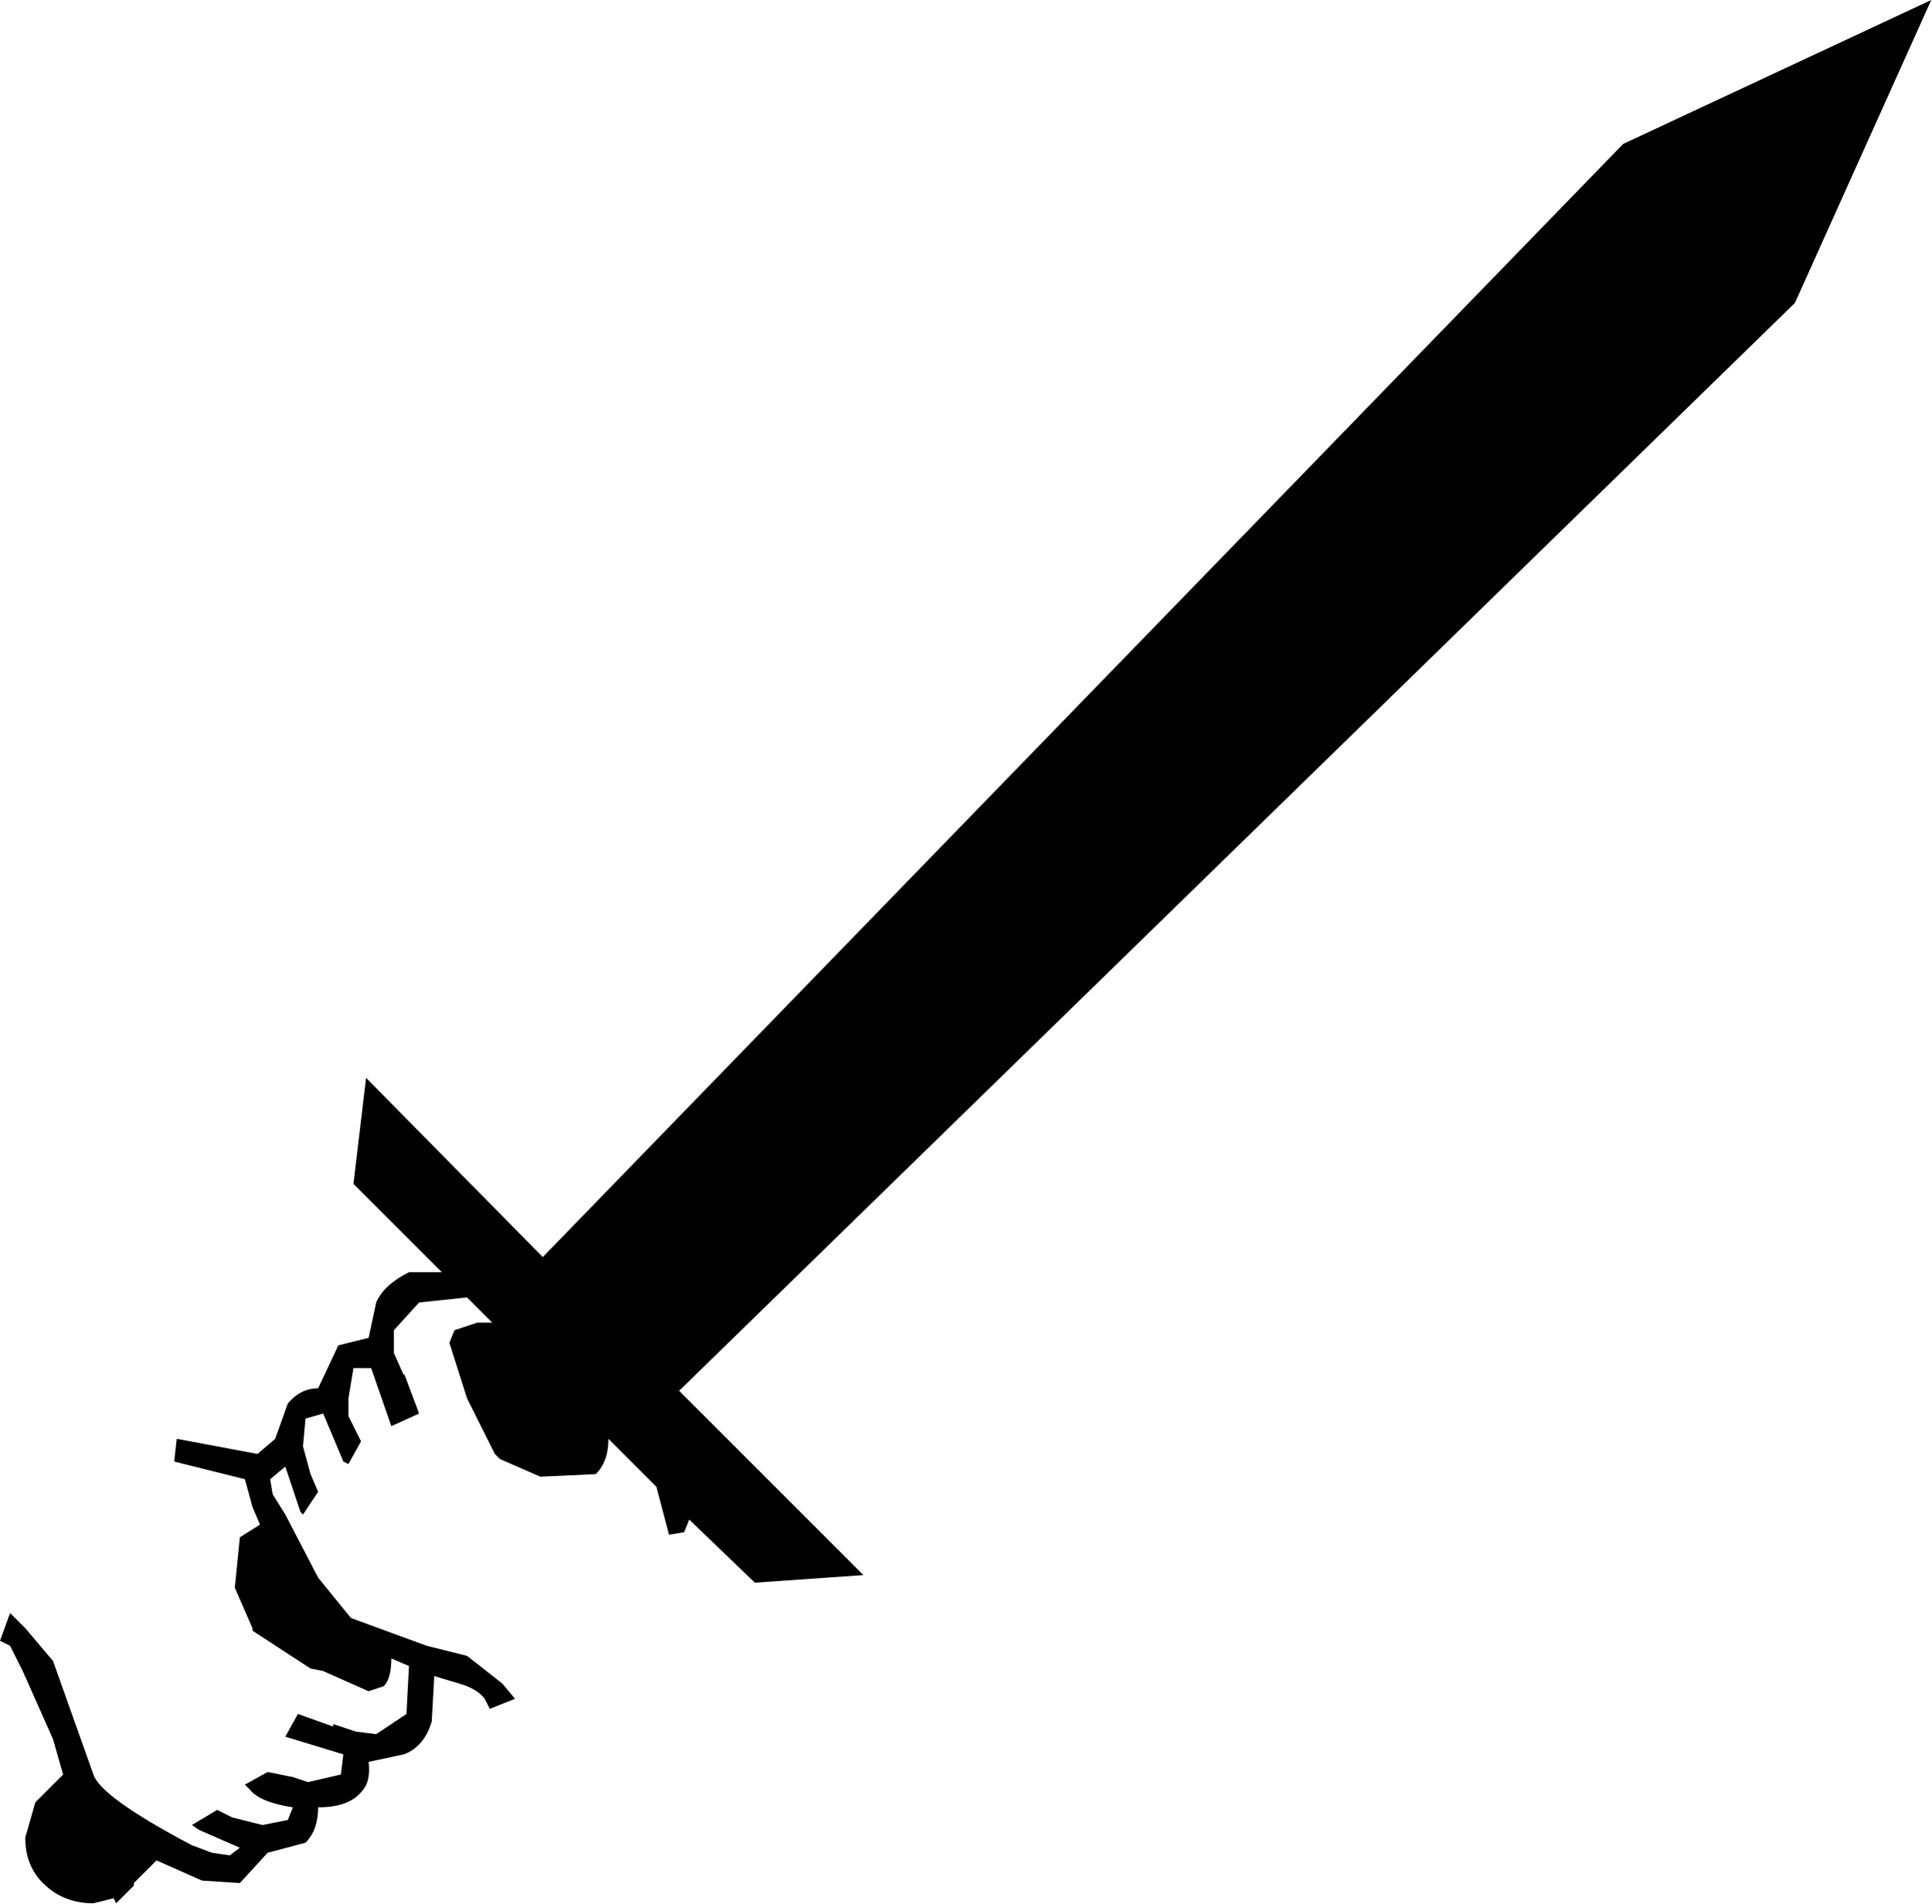
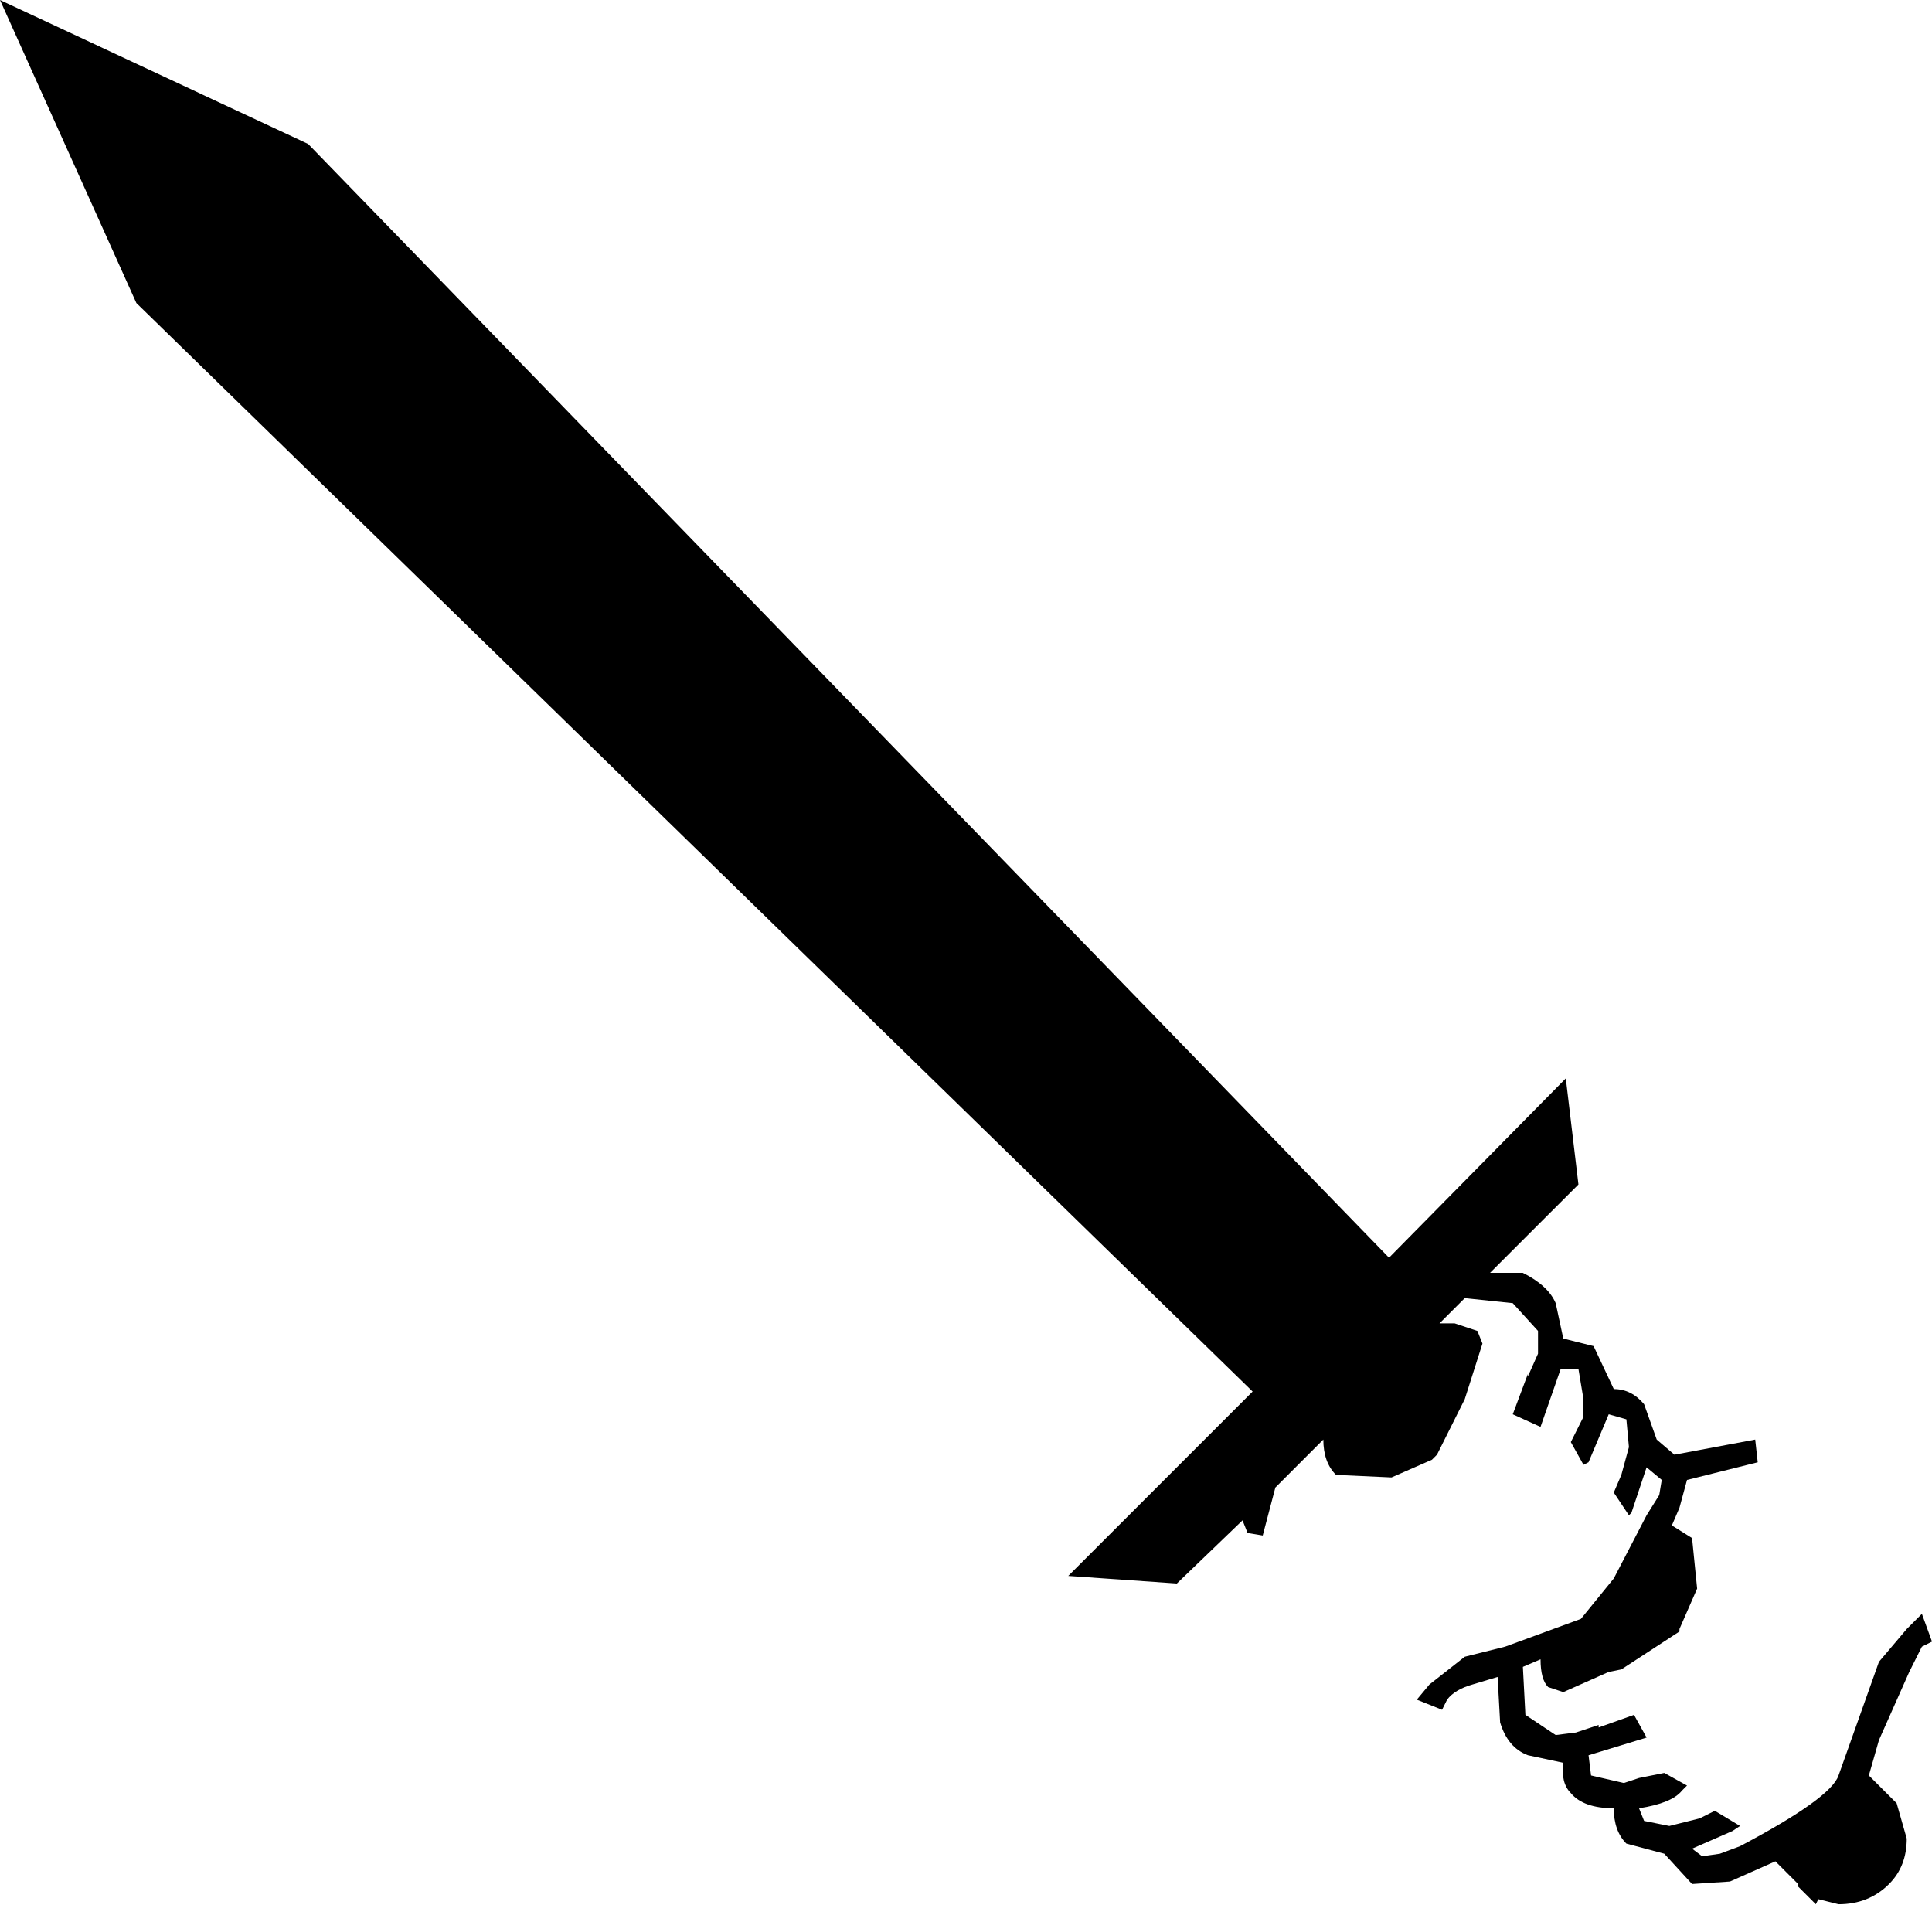
- <svg xmlns="http://www.w3.org/2000/svg" xml:space="preserve" width="310.824" height="306.355" viewBox="0 0 82.239 81.056">
-   <path d="M17.415 54.18h1.398l-3.763-3.762.538-4.515 7.525 7.633 46.01-47.408L82.24 0l-5.805 12.9-47.516 46.333 7.848 7.848-4.623.323-2.795-2.688-.215.538-.645.107-.538-2.042-2.042-2.043q0 .968-.538 1.505l-2.365.108-1.72-.753-.215-.215-1.182-2.365-.753-2.365.215-.538.968-.322h.645l-1.075-1.075-2.043.215-1.075 1.182v.968l.43.967v-.107l.645 1.72-1.182.537-.86-2.472h-.753l-.215 1.29v.752l.538 1.076-.538.967-.215-.107-.86-2.043-.752.215-.108 1.183.323 1.182.322.753-.645.967-.107-.107-.645-1.935-.645.537.107.645.538.86 1.397 2.688 1.398 1.72 3.225 1.182 1.72.43 1.505 1.183.537.645-1.075.43-.215-.43q-.322-.43-1.075-.645l-1.075-.323-.107 1.935q-.323 1.075-1.183 1.398l-1.505.322q.108.86-.322 1.29-.538.645-1.828.645 0 .968-.537 1.505l-1.613.43-1.182 1.29L8.6 80.09l-1.935-.86-.967.967v.108l-.215.215-.538.537-.107-.215-.86.215q-1.29 0-2.15-.86-.753-.752-.753-1.935l.43-1.505 1.183-1.182-.43-1.505-1.29-2.903-.538-1.075-.43-.215.43-1.182.645.645 1.183 1.397 1.72 4.838q.322.967 4.192 3.01l.86.322.753.108.43-.323-1.72-.752-.323-.215 1.075-.645.645.322 1.29.323 1.075-.215.215-.538q-1.397-.215-1.827-.752l-.215-.215.967-.538 1.075.215.645.215 1.398-.322.107-.86-2.472-.753.537-.967 1.505.537v-.107l.968.322.86.108 1.29-.86.107-2.043-.752-.322q0 .86-.323 1.182l-.645.215-1.935-.86-.537-.107-2.473-1.613v-.107l-.752-1.72.215-2.15.86-.538-.323-.752-.322-1.183-3.01-.752.107-.968 3.44.645.753-.645.537-1.505q.538-.645 1.29-.645l.86-1.828 1.29-.322.323-1.505q.322-.753 1.397-1.29" />
+ <svg xmlns="http://www.w3.org/2000/svg" xml:space="preserve" width="310.828" height="306.357" viewBox="0 0 82.24 81.057">
+   <path d="M64.825 54.18h-1.398l3.763-3.762-.538-4.515-7.525 7.633-46.01-47.408L0 0l5.805 12.9 47.516 46.333-7.848 7.848 4.623.323 2.795-2.688.215.538.645.107.538-2.042 2.042-2.043q0 .968.538 1.505l2.365.108 1.72-.753.215-.215 1.182-2.365.753-2.365-.215-.538-.968-.322h-.645l1.075-1.075 2.043.215 1.075 1.182v.968l-.43.967v-.107l-.645 1.72 1.182.537.86-2.472h.753l.215 1.29v.752l-.538 1.076.538.967.215-.107.86-2.043.752.215.108 1.183-.323 1.182-.322.753.645.967.107-.107.645-1.935.645.537-.107.645-.538.86-1.397 2.688-1.398 1.72-3.225 1.182-1.72.43-1.505 1.183-.537.645 1.075.43.215-.43q.322-.43 1.075-.645l1.075-.323.107 1.935q.323 1.075 1.183 1.398l1.505.322q-.108.86.322 1.29.538.645 1.828.645 0 .968.537 1.505l1.613.43 1.182 1.29 1.614-.106 1.935-.86.967.967v.108l.215.215.538.537.107-.215.86.215q1.29 0 2.15-.86.753-.752.753-1.935l-.43-1.505-1.183-1.182.43-1.505 1.29-2.903.538-1.075.43-.215-.43-1.182-.645.645-1.183 1.397-1.72 4.838q-.322.967-4.192 3.01l-.86.322-.753.108-.43-.323 1.72-.752.323-.215-1.075-.645-.645.322-1.29.323-1.075-.215-.215-.538q1.397-.215 1.827-.752l.215-.215-.967-.538-1.075.215-.645.215-1.398-.322-.107-.86 2.472-.753-.537-.967-1.505.537v-.107l-.968.322-.86.108-1.29-.86-.107-2.043.752-.322q0 .86.323 1.182l.645.215 1.935-.86.537-.107 2.473-1.613v-.107l.752-1.72-.215-2.15-.86-.538.323-.752.322-1.183 3.01-.752-.107-.968-3.44.645-.753-.645-.537-1.505q-.538-.645-1.29-.645l-.86-1.828-1.29-.322-.323-1.505q-.322-.753-1.397-1.29" />
</svg>
